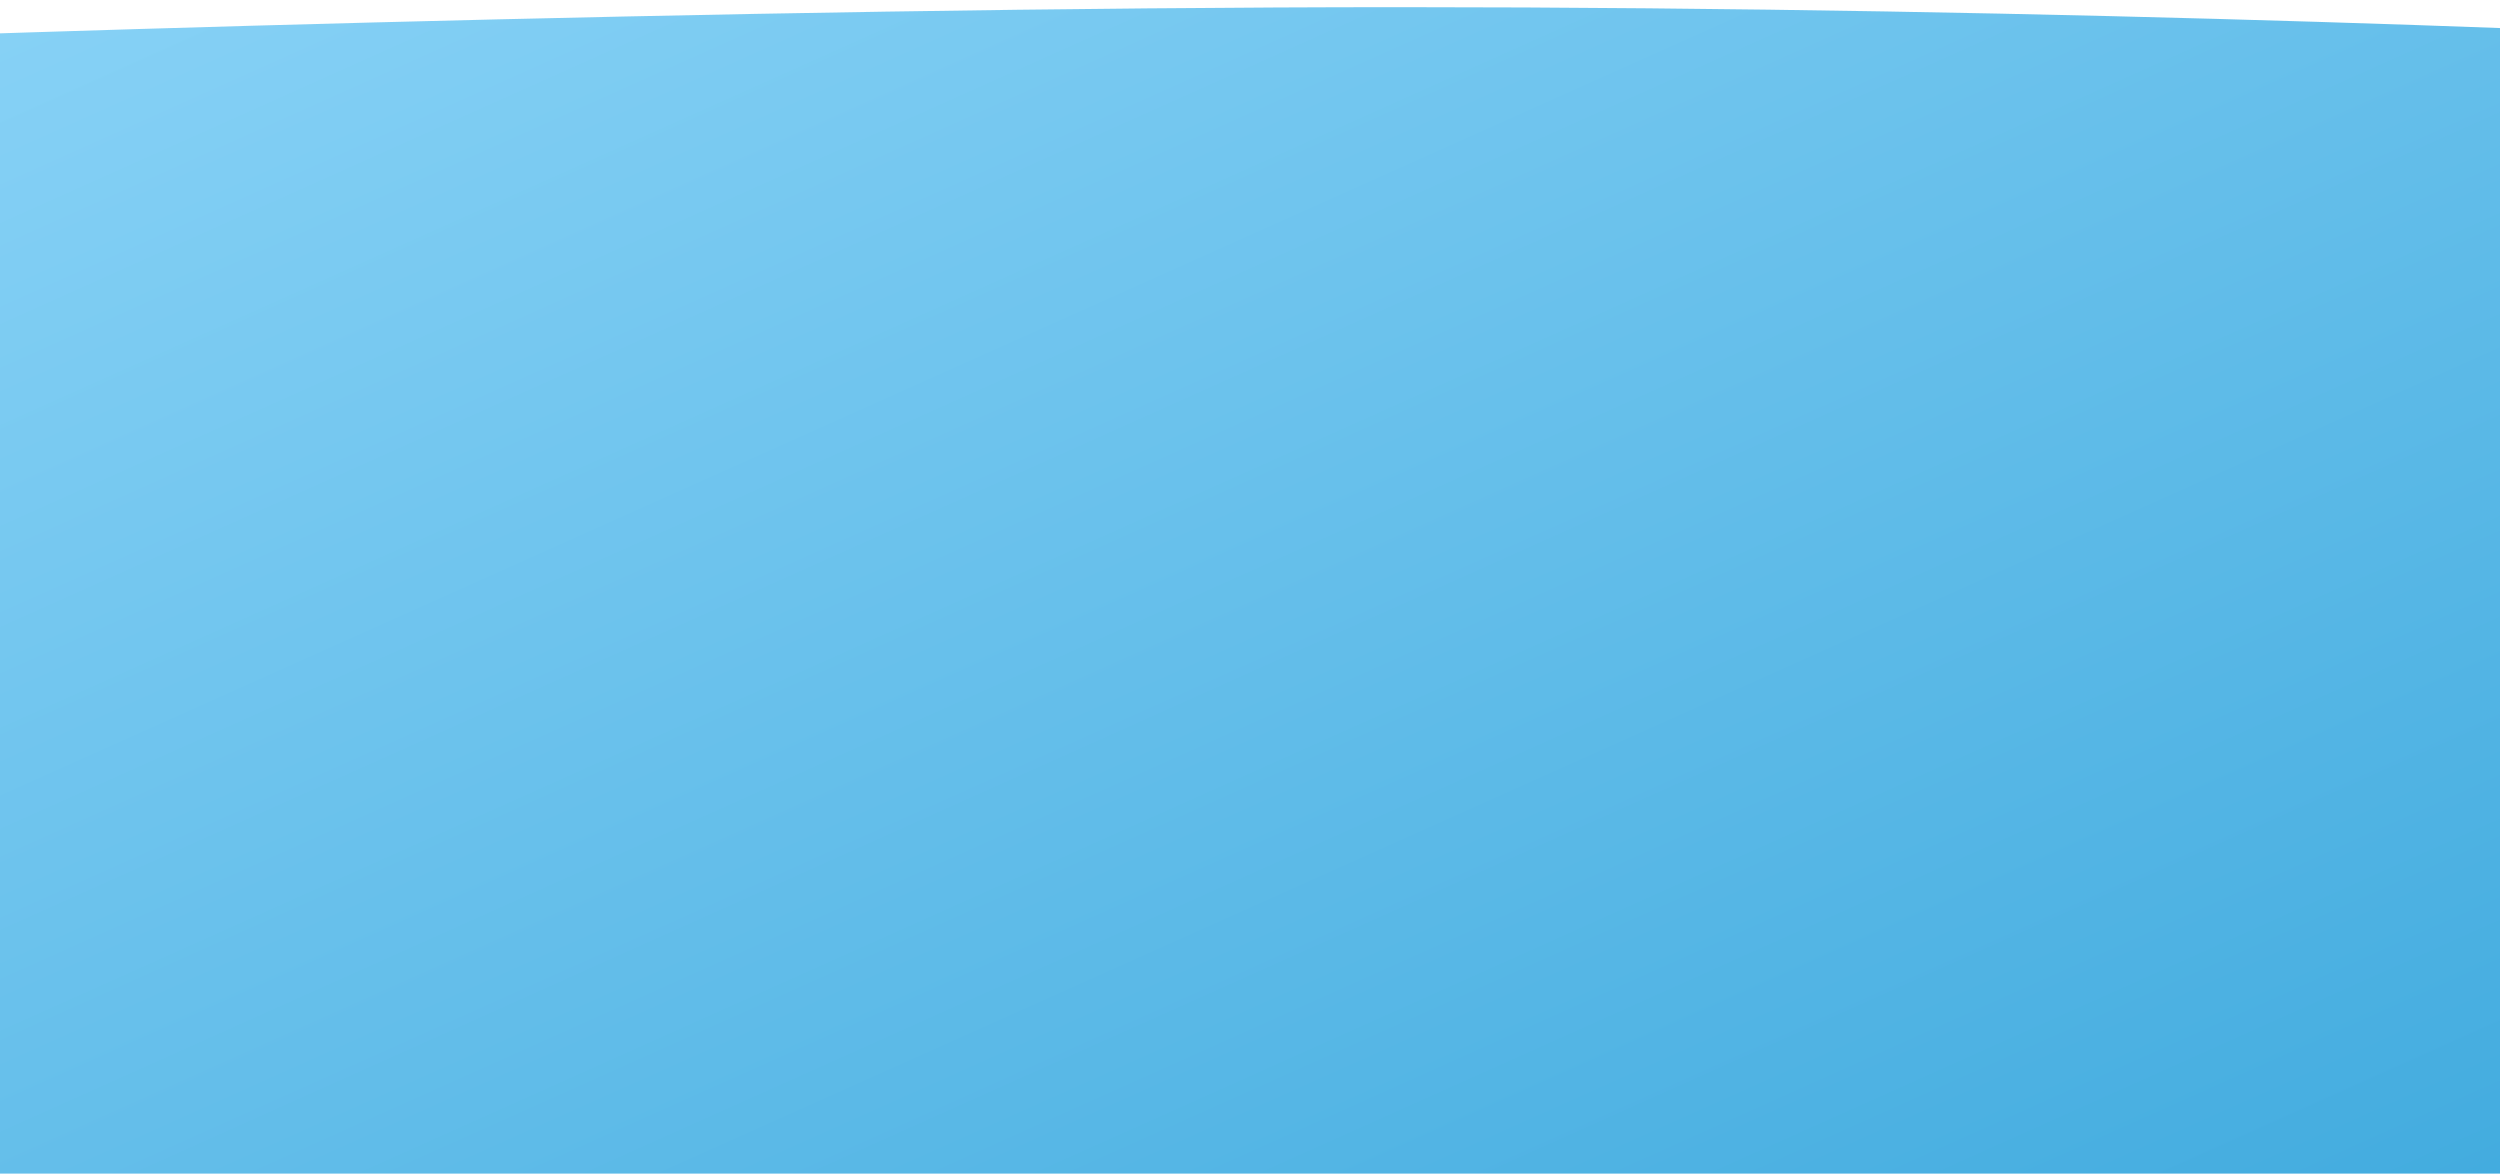
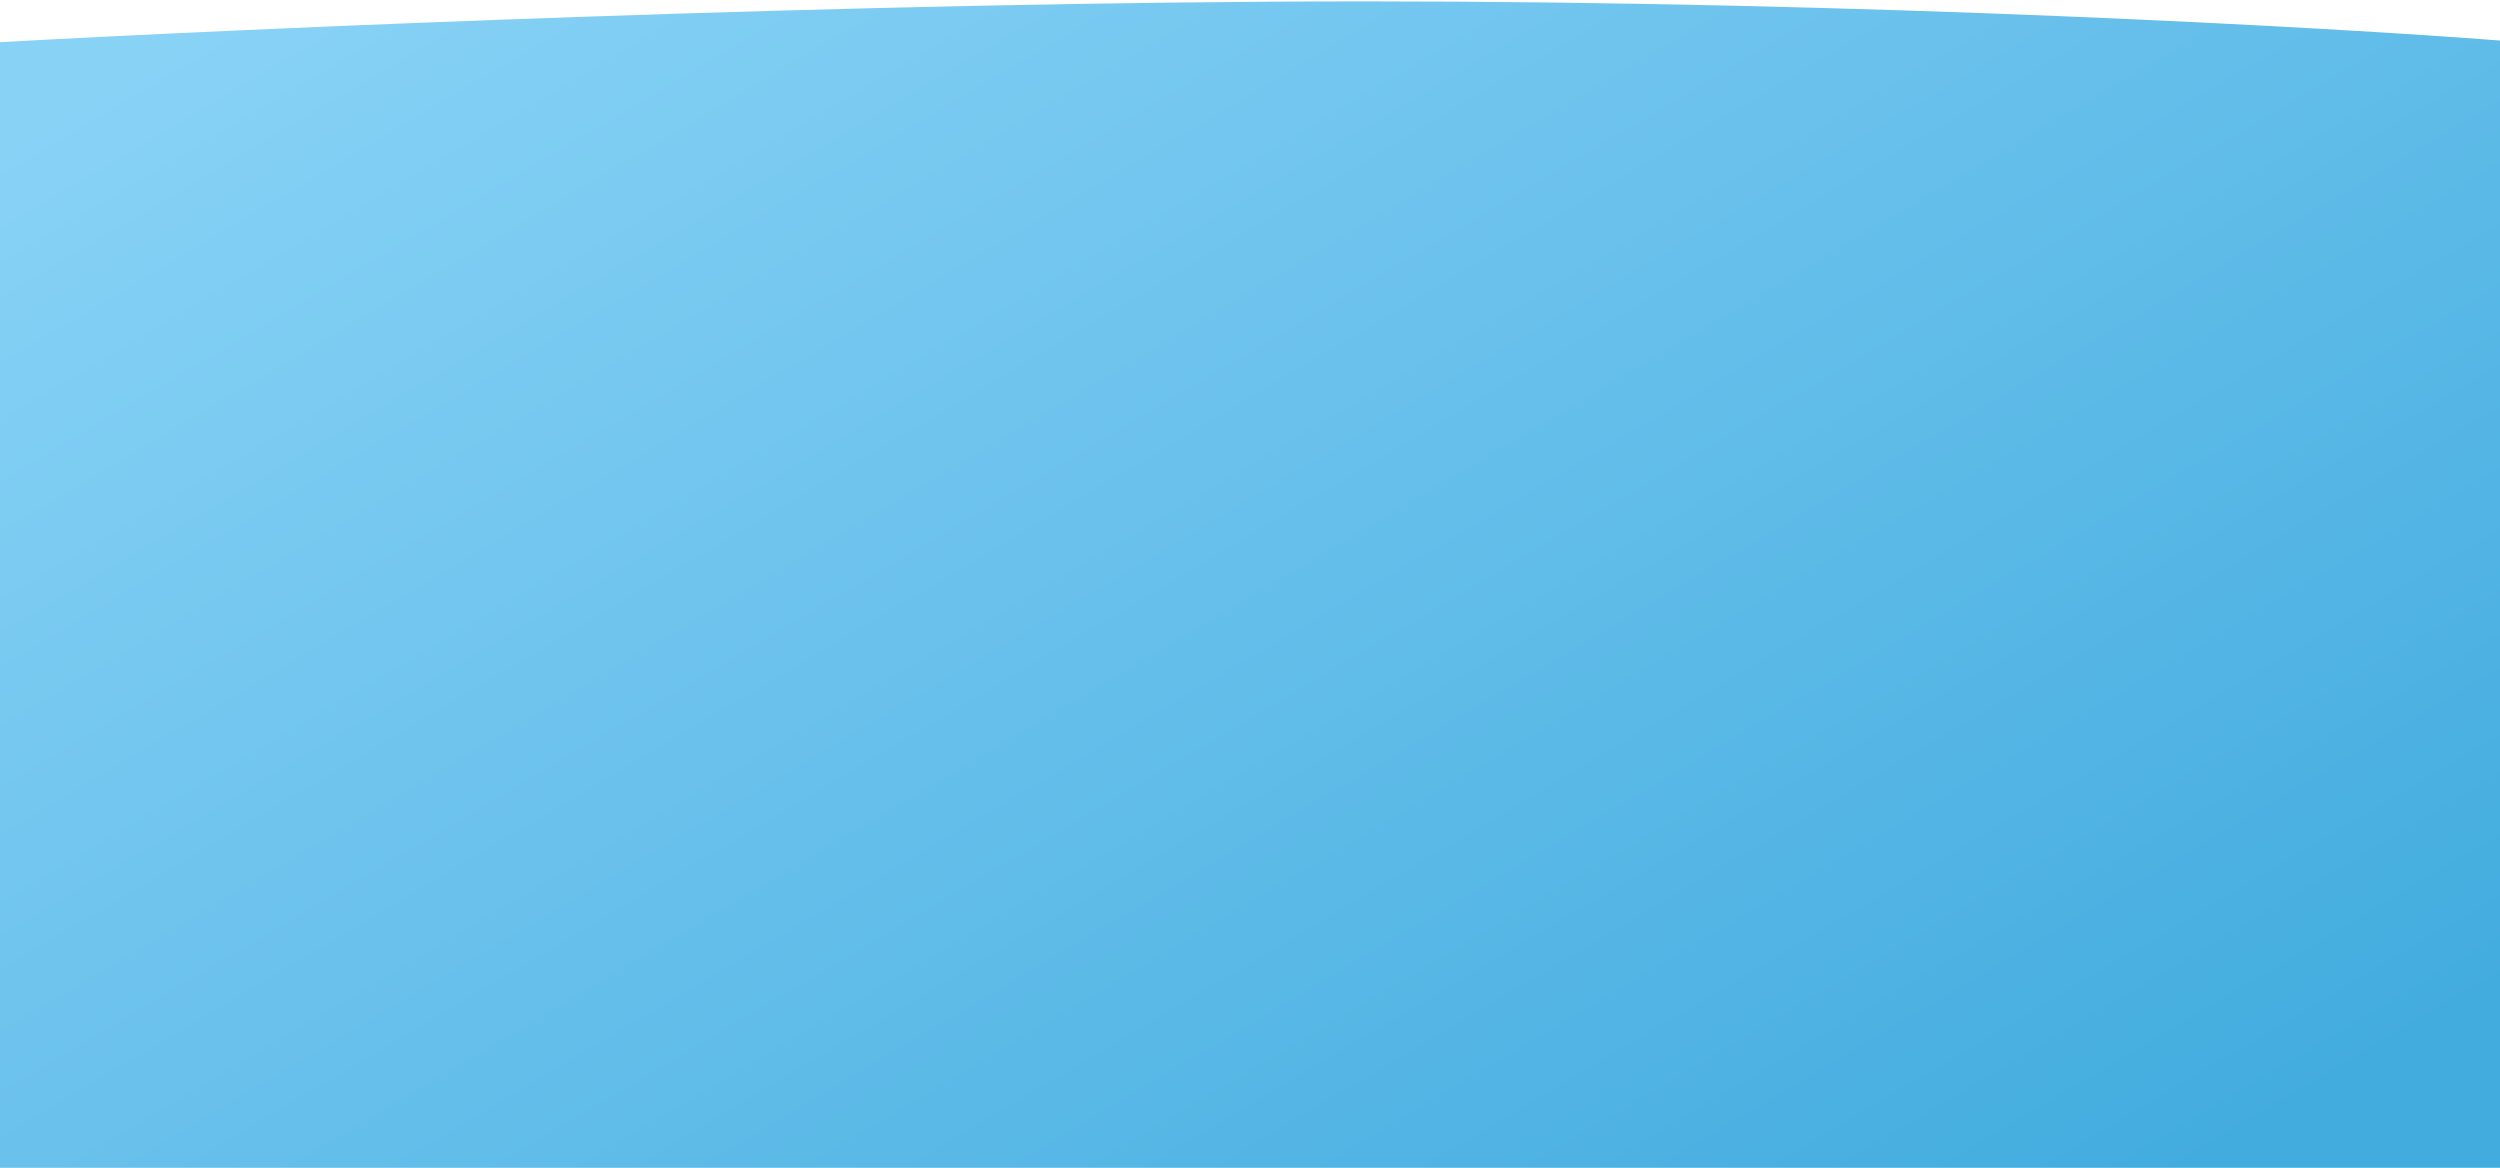
- <svg xmlns="http://www.w3.org/2000/svg" width="1920" height="902" viewBox="0 0 1920 902" fill="none">
-   <path d="M1076.94 5.512C1587.74 5.512 2056.96 25.558 2227.73 35.581V901.322H-307.726V36.834C-59.006 26.393 566.133 5.512 1076.94 5.512Z" fill="url(#paint0_linear_2024_892)" />
+ <svg xmlns="http://www.w3.org/2000/svg" width="1460" height="682" viewBox="0 0 1460 682" fill="none">
+   <path d="M797.335 0.811C1091.47 0.811 1361.67 16.054 1460 23.676V682H0V24.629C143.221 16.689 503.198 0.811 797.335 0.811Z" fill="url(#paint0_linear_1_866)" />
  <defs>
-     <linearGradient id="paint0_linear_2024_892" x1="-215.527" y1="74.204" x2="450.192" y2="1559.05" gradientUnits="userSpaceOnUse">
+     <linearGradient id="paint0_linear_1_866" x1="53.091" y1="53.045" x2="647.573" y2="1057.14" gradientUnits="userSpaceOnUse">
      <stop stop-color="#88D2F6" />
      <stop offset="1" stop-color="#43ACDF" />
    </linearGradient>
  </defs>
</svg>
